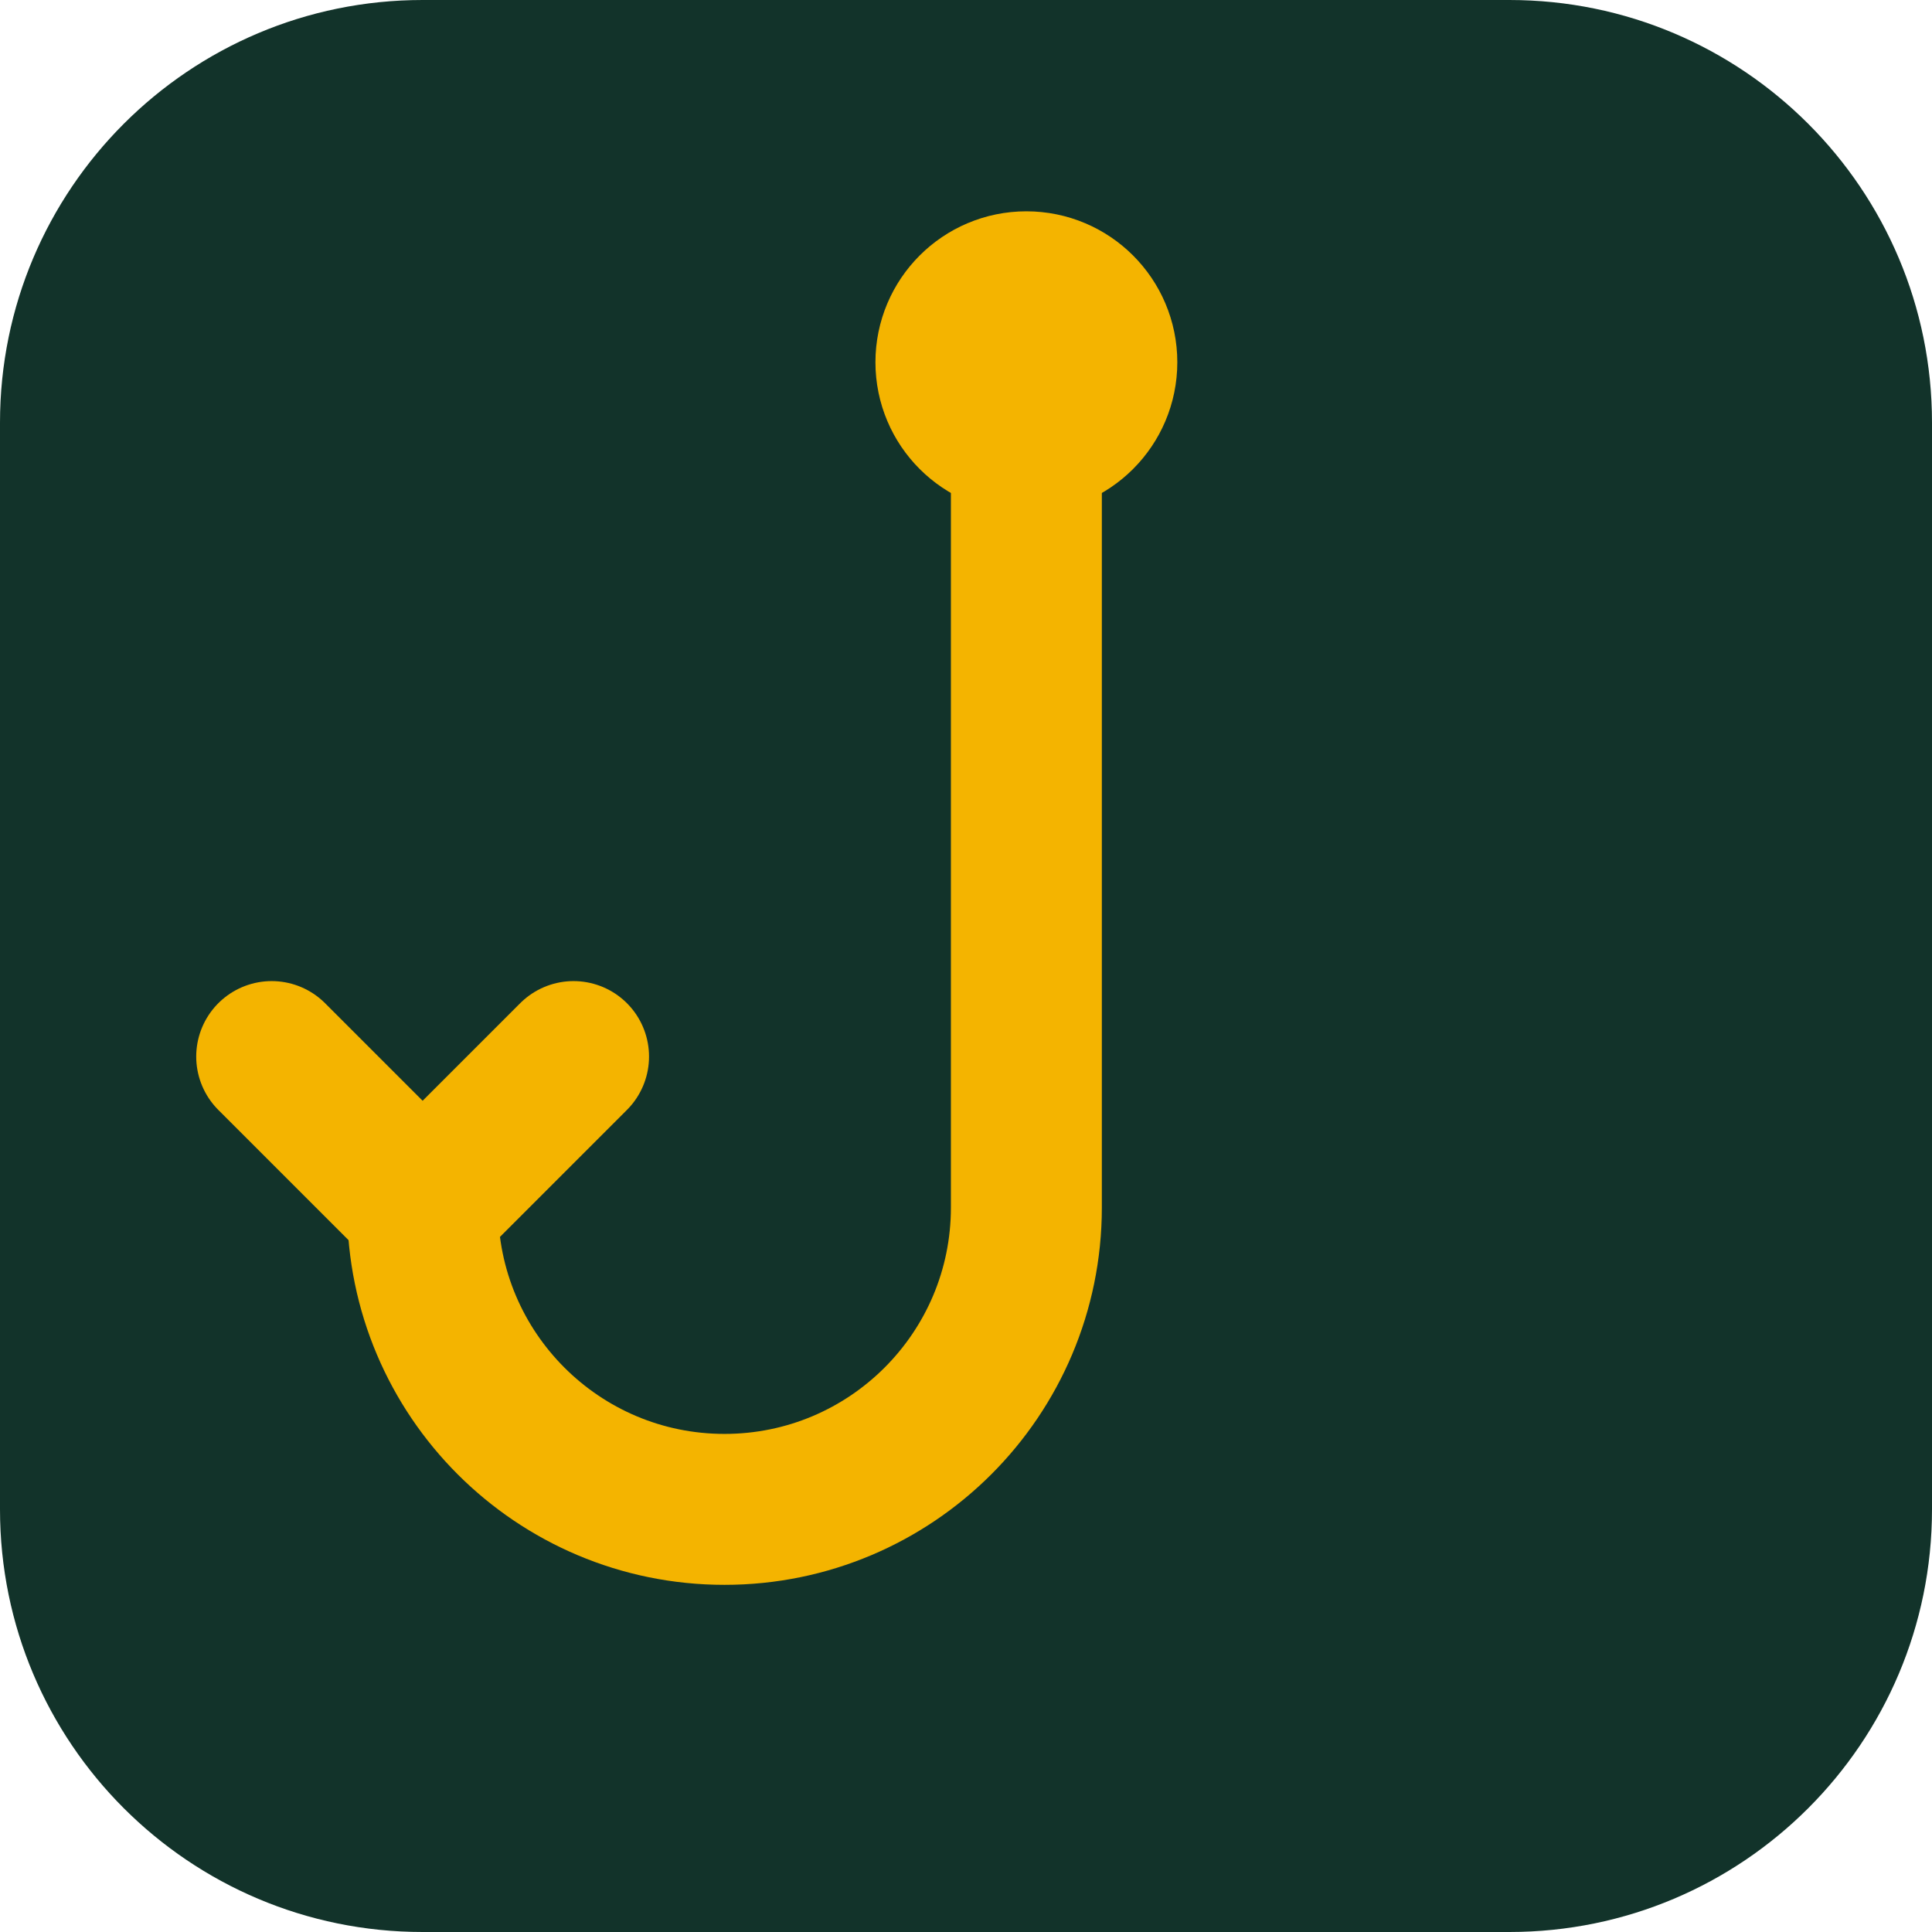
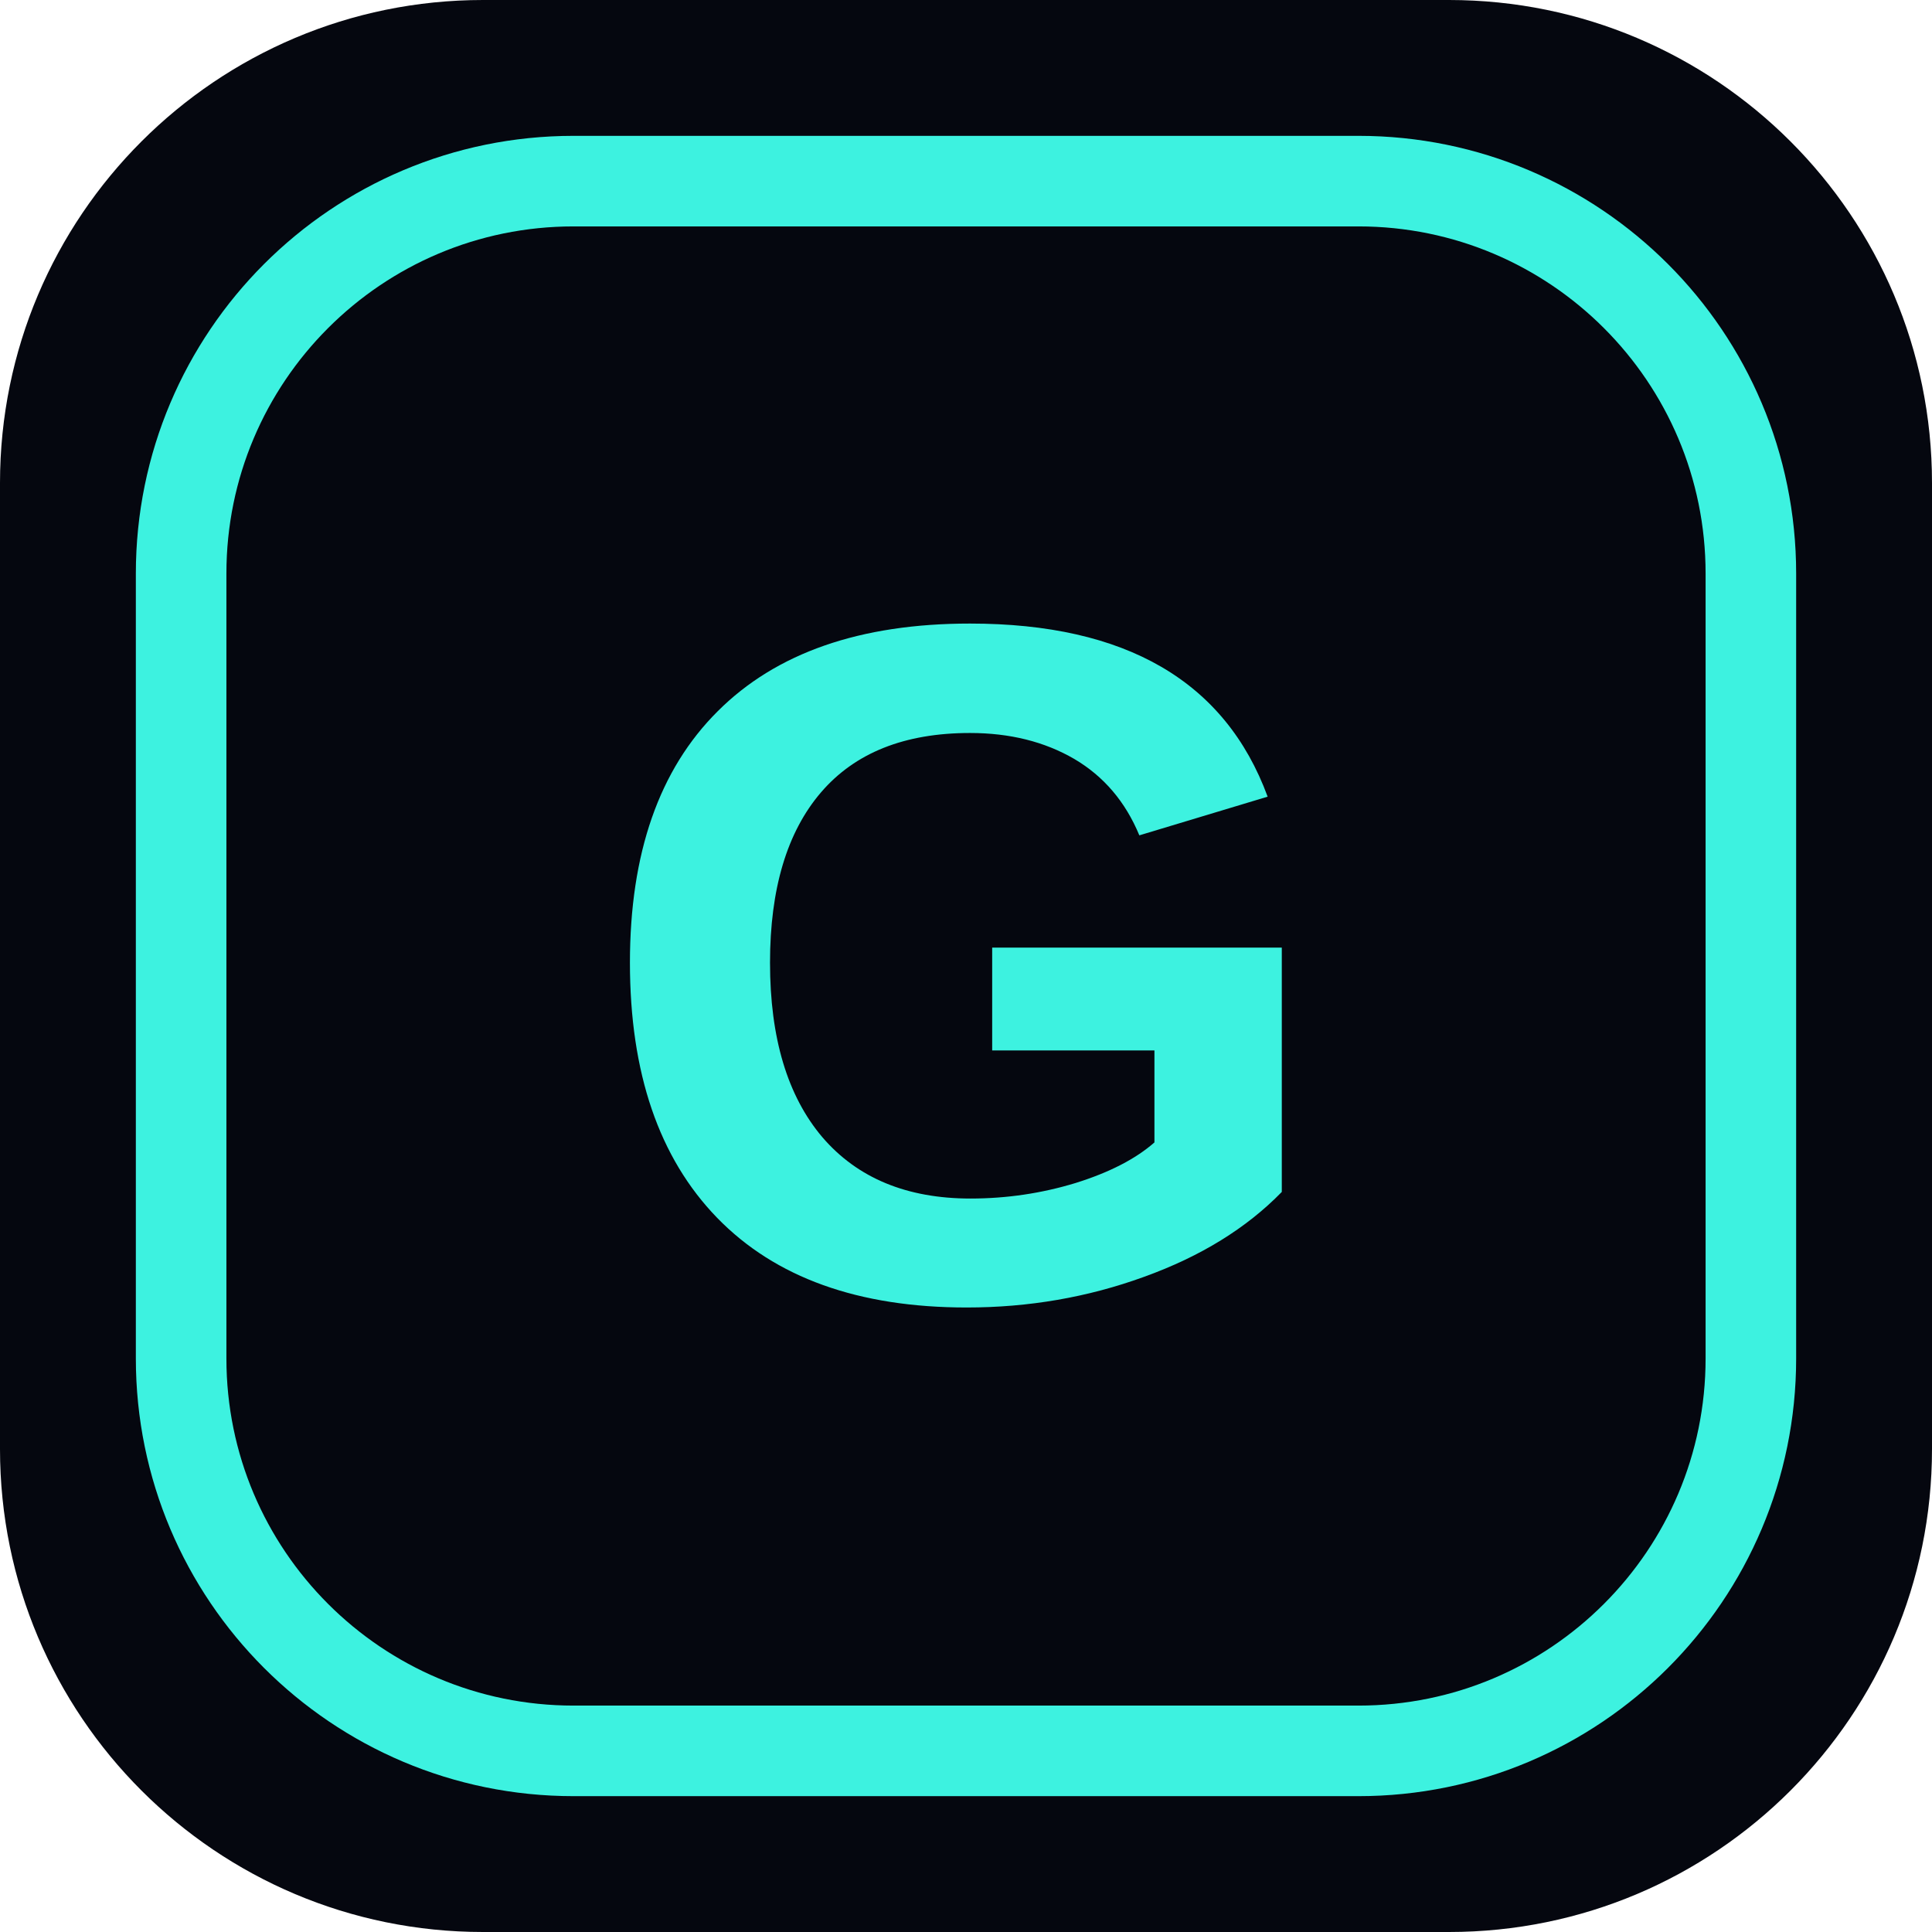
<svg xmlns="http://www.w3.org/2000/svg" viewBox="0 0 64 64">
-   <rect width="64" height="64" rx="14" fill="#12332A" />
-   <g fill="none" stroke="#F4B400" stroke-width="5" stroke-linecap="round" stroke-linejoin="round">
-     <path d="M34 12v28a10 10 0 1 1-20 0" />
-     <circle cx="34" cy="12" r="2.5" />
-     <path d="M14 40l-5-5M14 40l5-5" />
-   </g>
+   <rect width="64" height="64" rx="16" fill="#05070F" />
+   <rect x="6" y="6" width="52" height="52" rx="13" fill="none" stroke="#3DF2E0" stroke-width="3" />
+   <text x="32" y="43" text-anchor="middle" font-family="Arial,sans-serif" font-weight="900" font-size="32" fill="#3DF2E0">G</text>
</svg>
